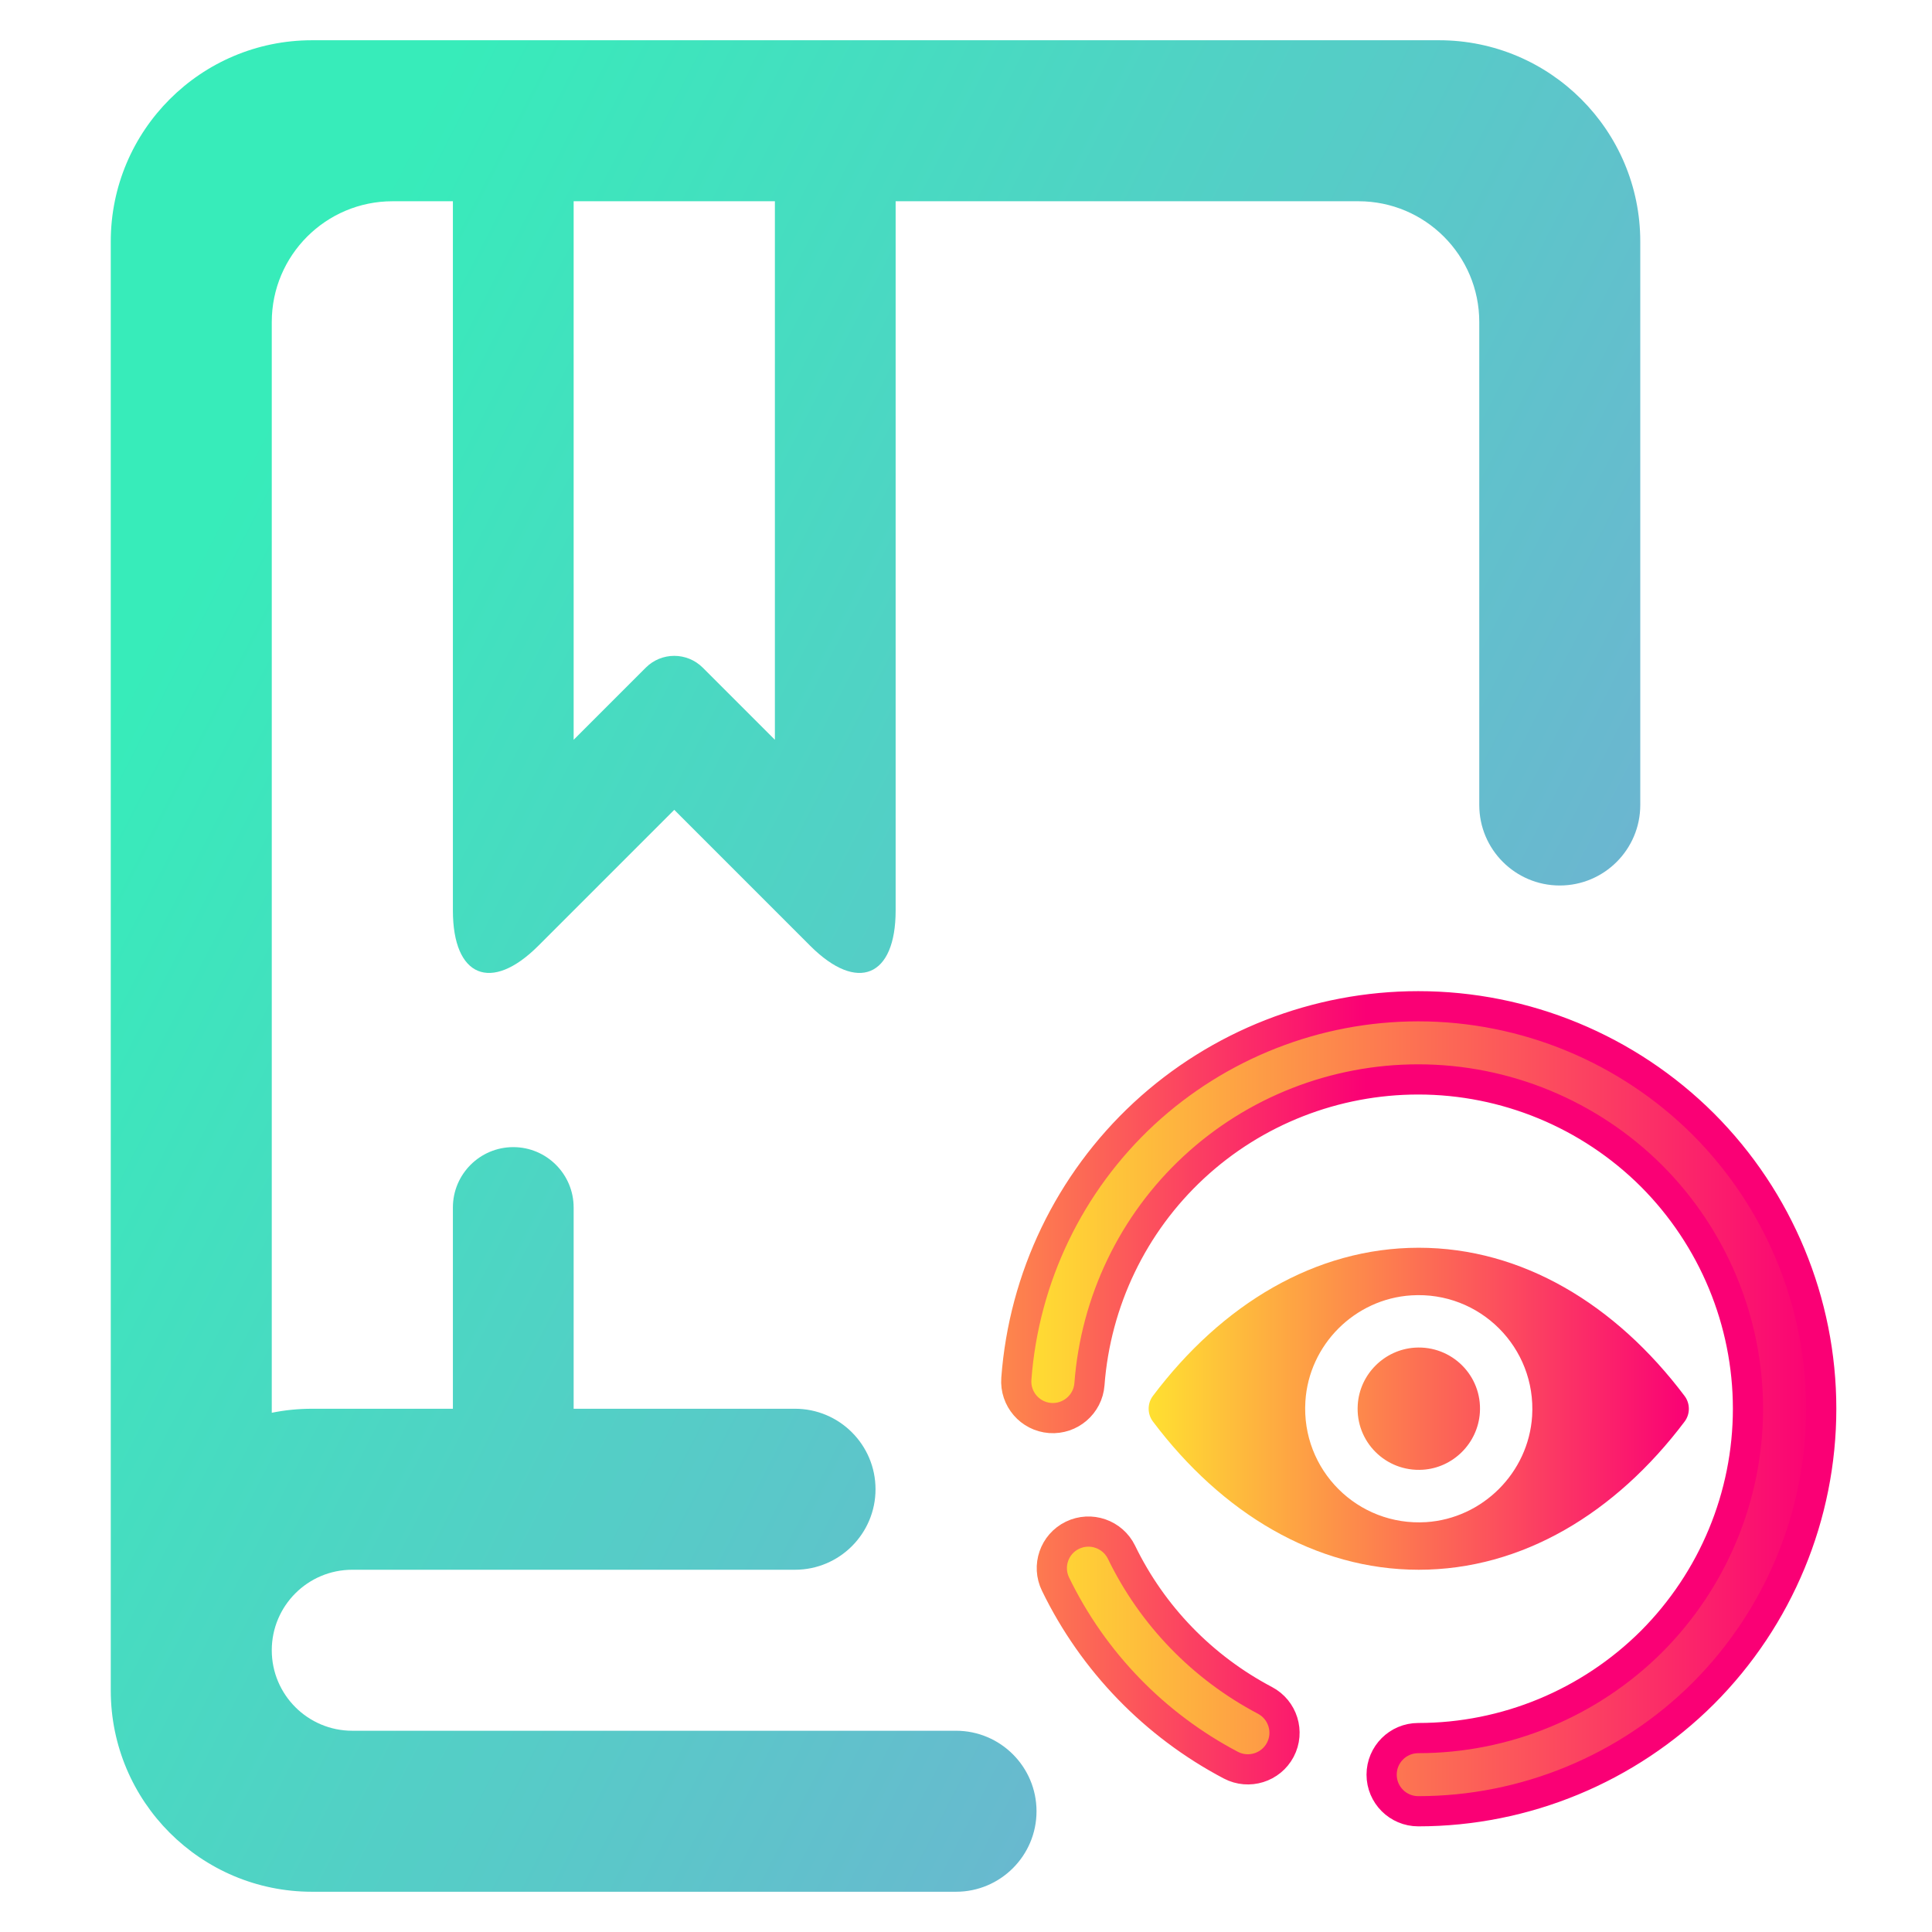
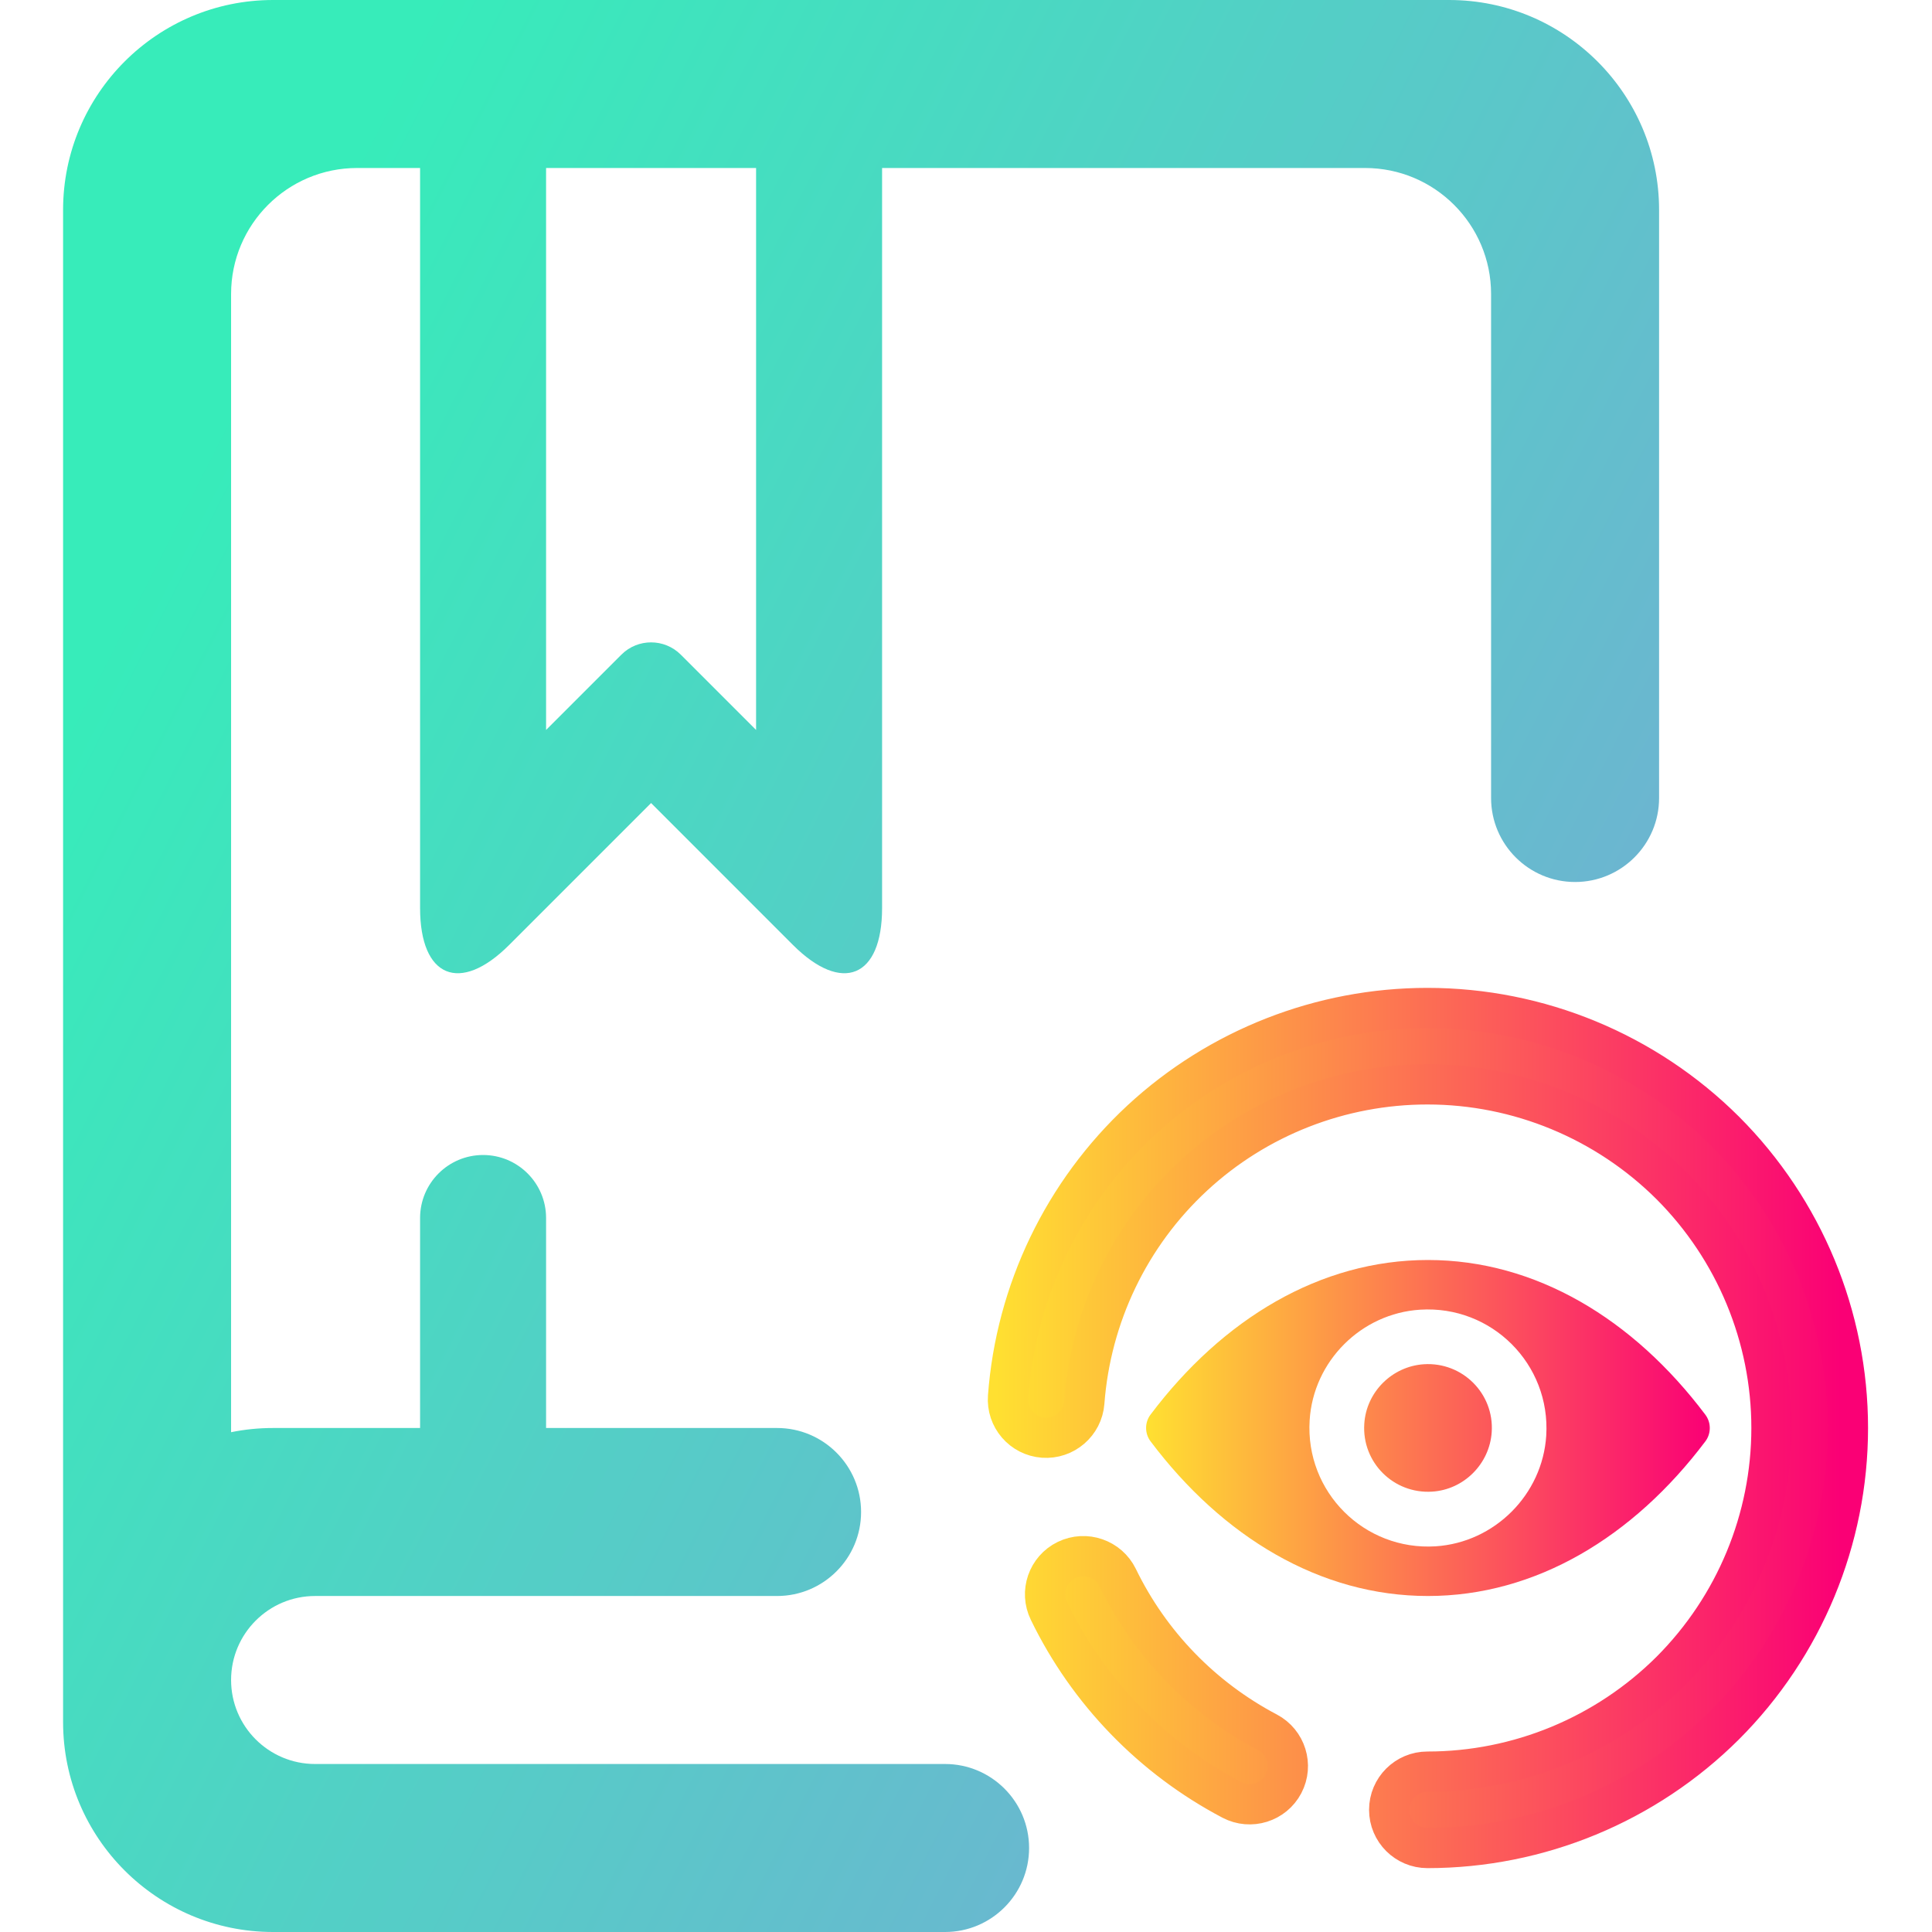
- <svg xmlns="http://www.w3.org/2000/svg" style="isolation:isolate" viewBox="0 0 48 48" width="48pt" height="48pt">
+ <svg xmlns="http://www.w3.org/2000/svg" style="isolation:isolate" viewBox="0 0 36 36" width="48" height="48" version="1.1" id="svg28">
+   <defs id="defs32" />
  <linearGradient id="_lgradient_50" x1="0.068" y1="0.233" x2="0.938" y2="0.779" gradientTransform="matrix(38,0,0,46,2.752,1)" gradientUnits="userSpaceOnUse">
-     <stop offset="1.304%" stop-opacity="1" style="stop-color:rgb(55,236,186)" />
-     <stop offset="97.826%" stop-opacity="1" style="stop-color:rgb(114,175,211)" />
+     <stop offset="1.304%" stop-opacity="1" style="stop-color:rgb(55,236,186)" id="stop2" />
+     <stop offset="97.826%" stop-opacity="1" style="stop-color:rgb(114,175,211)" id="stop4" />
  </linearGradient>
-   <path d=" M 11.252 35 L 7.752 35 C 7.409 35 7.075 35.034 6.752 35.1 L 6.752 8 C 6.752 6.344 8.096 5 9.752 5 L 11.252 5 L 11.252 5 L 11.252 22.62 C 11.252 24.276 12.202 24.669 13.373 23.499 L 16.752 20.12 L 20.13 23.499 C 21.301 24.669 22.252 24.276 22.252 22.62 L 22.252 5 L 33.752 5 C 35.407 5 36.752 6.344 36.752 8 L 36.752 20 L 36.752 20 C 36.752 21.104 37.648 22 38.752 22 L 38.752 22 C 39.855 22 40.752 21.104 40.752 20 L 40.752 20 L 40.752 6 C 40.752 3.24 38.511 1 35.752 1 L 7.752 1 C 4.992 1 2.752 3.24 2.752 6 L 2.752 39 L 2.752 40 L 2.752 41 L 2.752 42 C 2.752 44.76 4.992 47 7.752 47 L 23.752 47 L 23.752 47 C 24.855 47 25.752 46.104 25.752 45 L 25.752 45 C 25.752 43.896 24.855 43 23.752 43 L 23.752 43 L 8.752 43 C 7.648 43 6.752 42.104 6.752 41 L 6.752 41 L 6.752 41 C 6.752 39.896 7.648 39 8.752 39 L 19.752 39 C 20.855 39 21.752 38.104 21.752 37 L 21.752 37 C 21.752 35.896 20.855 35 19.752 35 L 14.252 35 L 14.252 30 L 14.252 30 C 14.252 29.172 13.58 28.5 12.752 28.5 L 12.752 28.5 C 11.924 28.5 11.252 29.172 11.252 30 L 11.252 30 L 11.252 35 Z  M 14.252 5 L 19.252 5 L 19.252 18.38 L 17.459 16.587 C 17.068 16.197 16.435 16.197 16.045 16.587 L 14.252 18.38 L 14.252 5 L 14.252 5 Z " fill-rule="evenodd" fill="url(#_lgradient_50)" />
  <linearGradient id="_lgradient_51" x1="0" y1="0.5" x2="1" y2="0.5" gradientTransform="matrix(13.421,0,0,8,28.538,31)" gradientUnits="userSpaceOnUse">
-     <stop offset="0%" stop-opacity="1" style="stop-color:rgb(255,224,49)" />
-     <stop offset="100%" stop-opacity="1" style="stop-color:rgb(250,0,117)" />
+     <stop offset="0%" stop-opacity="1" style="stop-color:rgb(255,224,49)" id="stop9" />
+     <stop offset="100%" stop-opacity="1" style="stop-color:rgb(250,0,117)" id="stop11" />
  </linearGradient>
-   <path d=" M 35.248 31 C 32.684 31 30.359 32.403 28.643 34.682 C 28.503 34.868 28.503 35.129 28.643 35.316 C 30.359 37.597 32.684 39 35.248 39 C 37.813 39 40.138 37.597 41.854 35.318 C 41.994 35.132 41.994 34.871 41.854 34.684 C 40.138 32.403 37.813 31 35.248 31 Z  M 35.432 37.817 C 33.73 37.924 32.325 36.521 32.432 34.816 C 32.519 33.41 33.659 32.271 35.064 32.183 C 36.767 32.076 38.172 33.479 38.065 35.184 C 37.975 36.587 36.835 37.726 35.432 37.817 Z  M 35.347 36.515 C 34.43 36.573 33.673 35.818 33.733 34.901 C 33.78 34.143 34.395 33.531 35.152 33.482 C 36.069 33.424 36.827 34.179 36.767 35.096 C 36.717 35.857 36.102 36.469 35.347 36.515 Z " fill="url(#_lgradient_51)" />
  <linearGradient id="_lgradient_52" x1="0" y1="0.5" x2="1" y2="0.5" gradientTransform="matrix(20,0,0,20,25.248,25)" gradientUnits="userSpaceOnUse">
-     <stop offset="0%" stop-opacity="1" style="stop-color:rgb(255,224,49)" />
-     <stop offset="100%" stop-opacity="1" style="stop-color:rgb(250,0,117)" />
+     <stop offset="0%" stop-opacity="1" style="stop-color:rgb(255,224,49)" id="stop16" />
+     <stop offset="100%" stop-opacity="1" style="stop-color:rgb(250,0,117)" id="stop18" />
  </linearGradient>
-   <linearGradient id="_lgradient_53" x1="0" y1="0.5" x2="1" y2="0.5">
-     <stop offset="0%" stop-opacity="1" style="stop-color:rgb(255,224,49)" />
-     <stop offset="100%" stop-opacity="1" style="stop-color:rgb(250,0,117)" />
+   <linearGradient id="_lgradient_53" x1="24.749" y1="35" x2="45.748" y2="35" gradientTransform="scale(0.9999899,1.00001)" gradientUnits="userSpaceOnUse">
+     <stop offset="0%" stop-opacity="1" style="stop-color:rgb(255,224,49)" id="stop21" />
+     <stop offset="100%" stop-opacity="1" style="stop-color:rgb(250,0,117)" id="stop23" />
  </linearGradient>
-   <path d=" M 27.067 34.391 L 27.067 34.391 C 27.029 34.89 26.592 35.266 26.091 35.23 L 26.091 35.23 C 25.59 35.193 25.213 34.756 25.251 34.255 L 25.251 34.255 C 25.438 31.741 26.571 29.386 28.423 27.668 C 30.275 25.955 32.71 25 35.236 25 C 37.889 25 40.438 26.055 42.317 27.927 C 44.193 29.805 45.248 32.35 45.248 35 C 45.248 37.65 44.193 40.195 42.317 42.073 C 40.438 43.945 37.889 45 35.236 45 L 35.236 45 C 34.734 45 34.326 44.593 34.326 44.091 L 34.326 44.091 C 34.326 43.589 34.734 43.182 35.236 43.182 L 35.236 43.182 C 37.407 43.182 39.491 42.318 41.03 40.786 C 42.563 39.25 43.428 37.168 43.428 35 C 43.428 32.832 42.563 30.75 41.03 29.214 C 39.491 27.682 37.407 26.818 35.236 26.818 C 33.17 26.818 31.176 27.595 29.661 29 C 28.145 30.405 27.222 32.332 27.067 34.391 Z  M 31.427 42.245 L 31.427 42.245 C 31.871 42.479 32.043 43.029 31.809 43.473 L 31.809 43.473 C 31.575 43.917 31.025 44.088 30.58 43.855 L 30.58 43.855 C 28.687 42.859 27.158 41.282 26.225 39.359 L 26.225 39.359 C 26.004 38.908 26.191 38.363 26.644 38.143 L 26.644 38.143 C 27.096 37.924 27.642 38.112 27.863 38.564 L 27.863 38.564 C 28.628 40.141 29.875 41.427 31.427 42.245 Z " fill-rule="evenodd" fill="url(#_lgradient_52)" vector-effect="non-scaling-stroke" stroke-width="1" stroke="url(#_lgradient_53)" stroke-linejoin="miter" stroke-linecap="square" stroke-miterlimit="3" />
+   <g id="g844" transform="matrix(0.7826087,0,0,0.7826087,-0.978261,-0.7826088)">
+     <path id="path7" d="m 11.252,35 h -3.5 c -0.343,0 -0.677,0.034 -1,0.1 V 8 c 0,-1.656 1.344,-3 3,-3 h 1.5 v 0 17.62 c 0,1.656 0.95,2.049 2.121,0.879 l 3.379,-3.379 3.378,3.379 c 1.171,1.17 2.122,0.777 2.122,-0.879 V 5 h 11.5 c 1.655,0 3,1.344 3,3 v 12 0 c 0,1.104 0.896,2 2,2 v 0 c 1.103,0 2,-0.896 2,-2 V 20 6 c 0,-2.76 -2.241,-5 -5,-5 h -28 c -2.76,0 -5,2.24 -5,5 v 33 1 1 1 c 0,2.76 2.24,5 5,5 h 16 v 0 c 1.103,0 2,-0.896 2,-2 v 0 c 0,-1.104 -0.897,-2 -2,-2 v 0 h -15 c -1.104,0 -2,-0.896 -2,-2 v 0 0 c 0,-1.104 0.896,-2 2,-2 h 11 c 1.103,0 2,-0.896 2,-2 v 0 c 0,-1.104 -0.897,-2 -2,-2 h -5.5 v -5 0 c 0,-0.828 -0.672,-1.5 -1.5,-1.5 v 0 c -0.828,0 -1.5,0.672 -1.5,1.5 v 0 z m 3,-30 h 5 v 13.38 l -1.793,-1.793 c -0.391,-0.39 -1.024,-0.39 -1.414,0 l -1.793,1.793 z" style="fill:url(#_lgradient_50);fill-rule:evenodd" />
+     <path id="path14" d="m 35.248,31 c -2.564,0 -4.889,1.403 -6.605,3.682 -0.14,0.186 -0.14,0.447 0,0.634 1.716,2.281 4.041,3.684 6.605,3.684 2.565,0 4.89,-1.403 6.606,-3.682 0.14,-0.186 0.14,-0.447 0,-0.634 C 40.138,32.403 37.813,31 35.248,31 Z m 0.184,6.817 c -1.702,0.107 -3.107,-1.296 -3,-3.001 0.087,-1.406 1.227,-2.545 2.632,-2.633 1.703,-0.107 3.108,1.296 3.001,3.001 -0.09,1.403 -1.23,2.542 -2.633,2.633 z m -0.085,-1.302 c -0.917,0.058 -1.674,-0.697 -1.614,-1.614 0.047,-0.758 0.662,-1.37 1.419,-1.419 0.917,-0.058 1.675,0.697 1.615,1.614 -0.05,0.761 -0.665,1.373 -1.42,1.419 z" style="fill:url(#_lgradient_51)" />
+     <path id="path26" stroke-miterlimit="3" d="m 27.067,34.391 v 0 c -0.038,0.499 -0.475,0.875 -0.976,0.839 v 0 c -0.501,-0.037 -0.878,-0.474 -0.84,-0.975 v 0 c 0.187,-2.514 1.32,-4.869 3.172,-6.587 C 30.275,25.955 32.71,25 35.236,25 c 2.653,0 5.202,1.055 7.081,2.927 1.876,1.878 2.931,4.423 2.931,7.073 0,2.65 -1.055,5.195 -2.931,7.073 C 40.438,43.945 37.889,45 35.236,45 v 0 c -0.502,0 -0.91,-0.407 -0.91,-0.909 v 0 c 0,-0.502 0.408,-0.909 0.91,-0.909 v 0 c 2.171,0 4.255,-0.864 5.794,-2.396 1.533,-1.536 2.398,-3.618 2.398,-5.786 0,-2.168 -0.865,-4.25 -2.398,-5.786 -1.539,-1.532 -3.623,-2.396 -5.794,-2.396 -2.066,0 -4.06,0.777 -5.575,2.182 -1.516,1.405 -2.439,3.332 -2.594,5.391 z m 4.36,7.854 v 0 c 0.444,0.234 0.616,0.784 0.382,1.228 v 0 c -0.234,0.444 -0.784,0.615 -1.229,0.382 v 0 c -1.893,-0.996 -3.422,-2.573 -4.355,-4.496 v 0 c -0.221,-0.451 -0.034,-0.996 0.419,-1.216 v 0 c 0.452,-0.219 0.998,-0.031 1.219,0.421 v 0 c 0.765,1.577 2.012,2.863 3.564,3.681 z" style="vector-effect:non-scaling-stroke;fill:url(#_lgradient_52);fill-rule:evenodd;stroke:url(#_lgradient_53);stroke-width:1;stroke-linecap:square;stroke-linejoin:miter;stroke-miterlimit:3" />
+   </g>
</svg>
